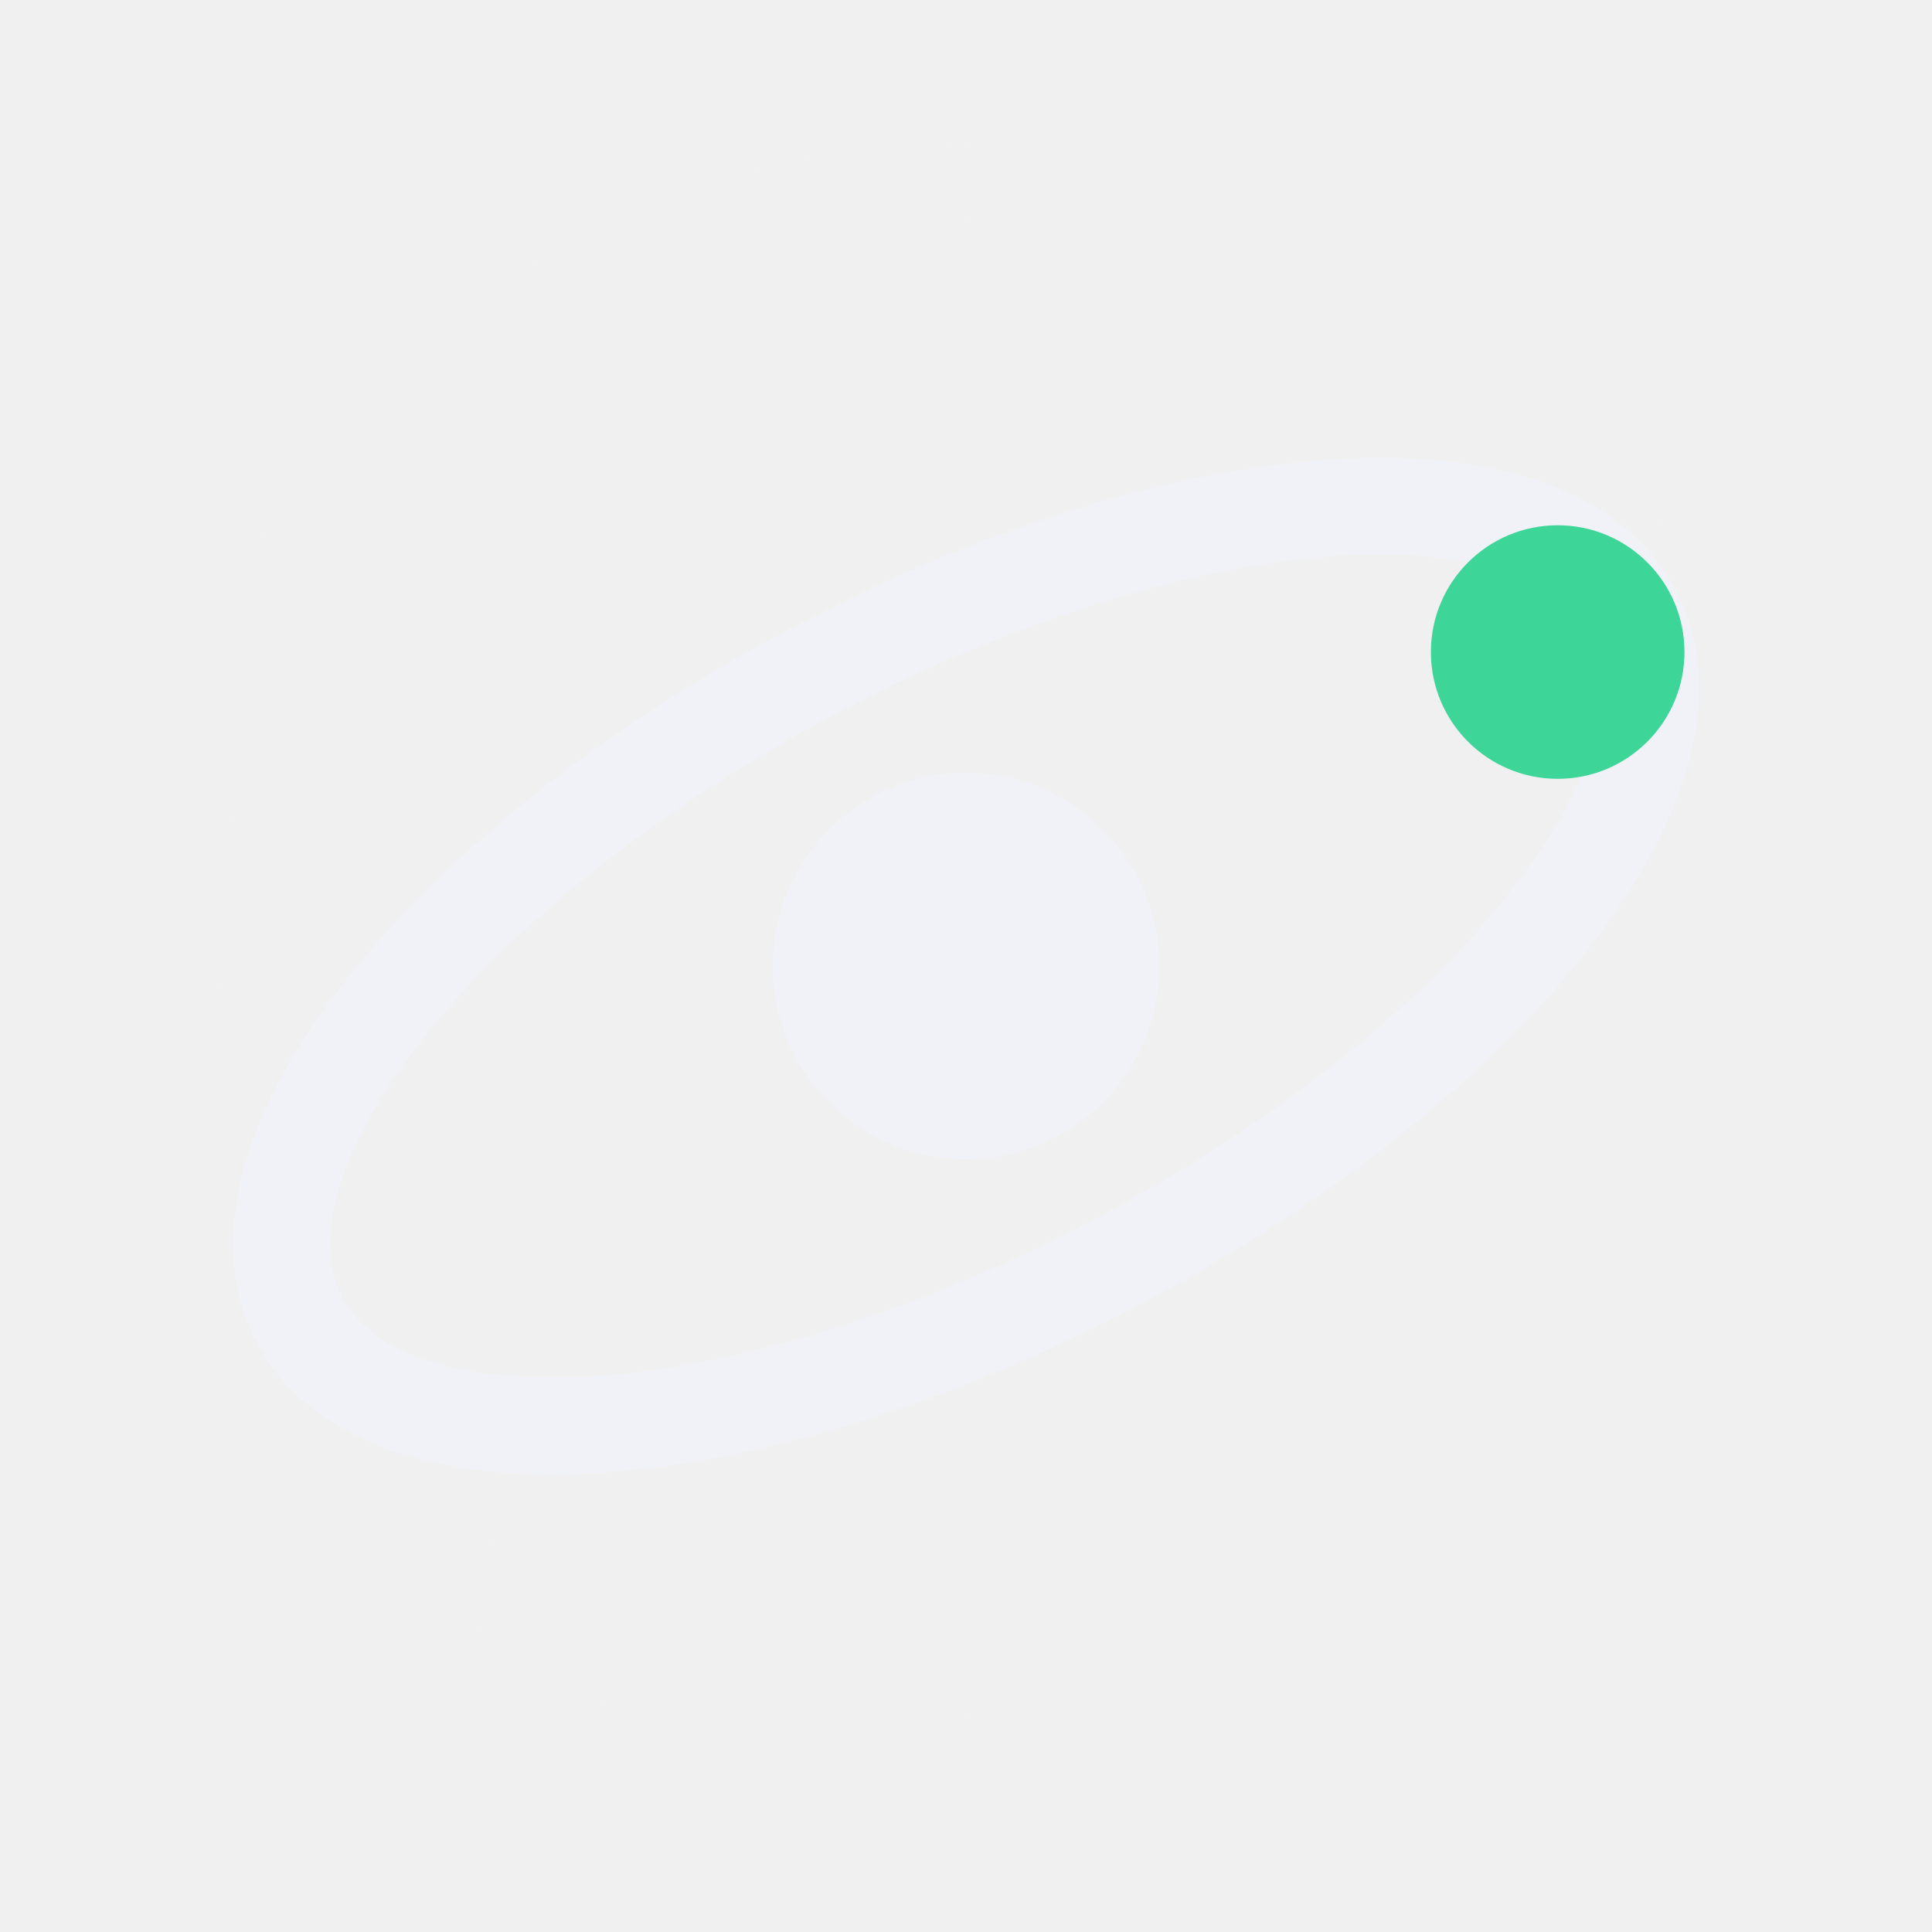
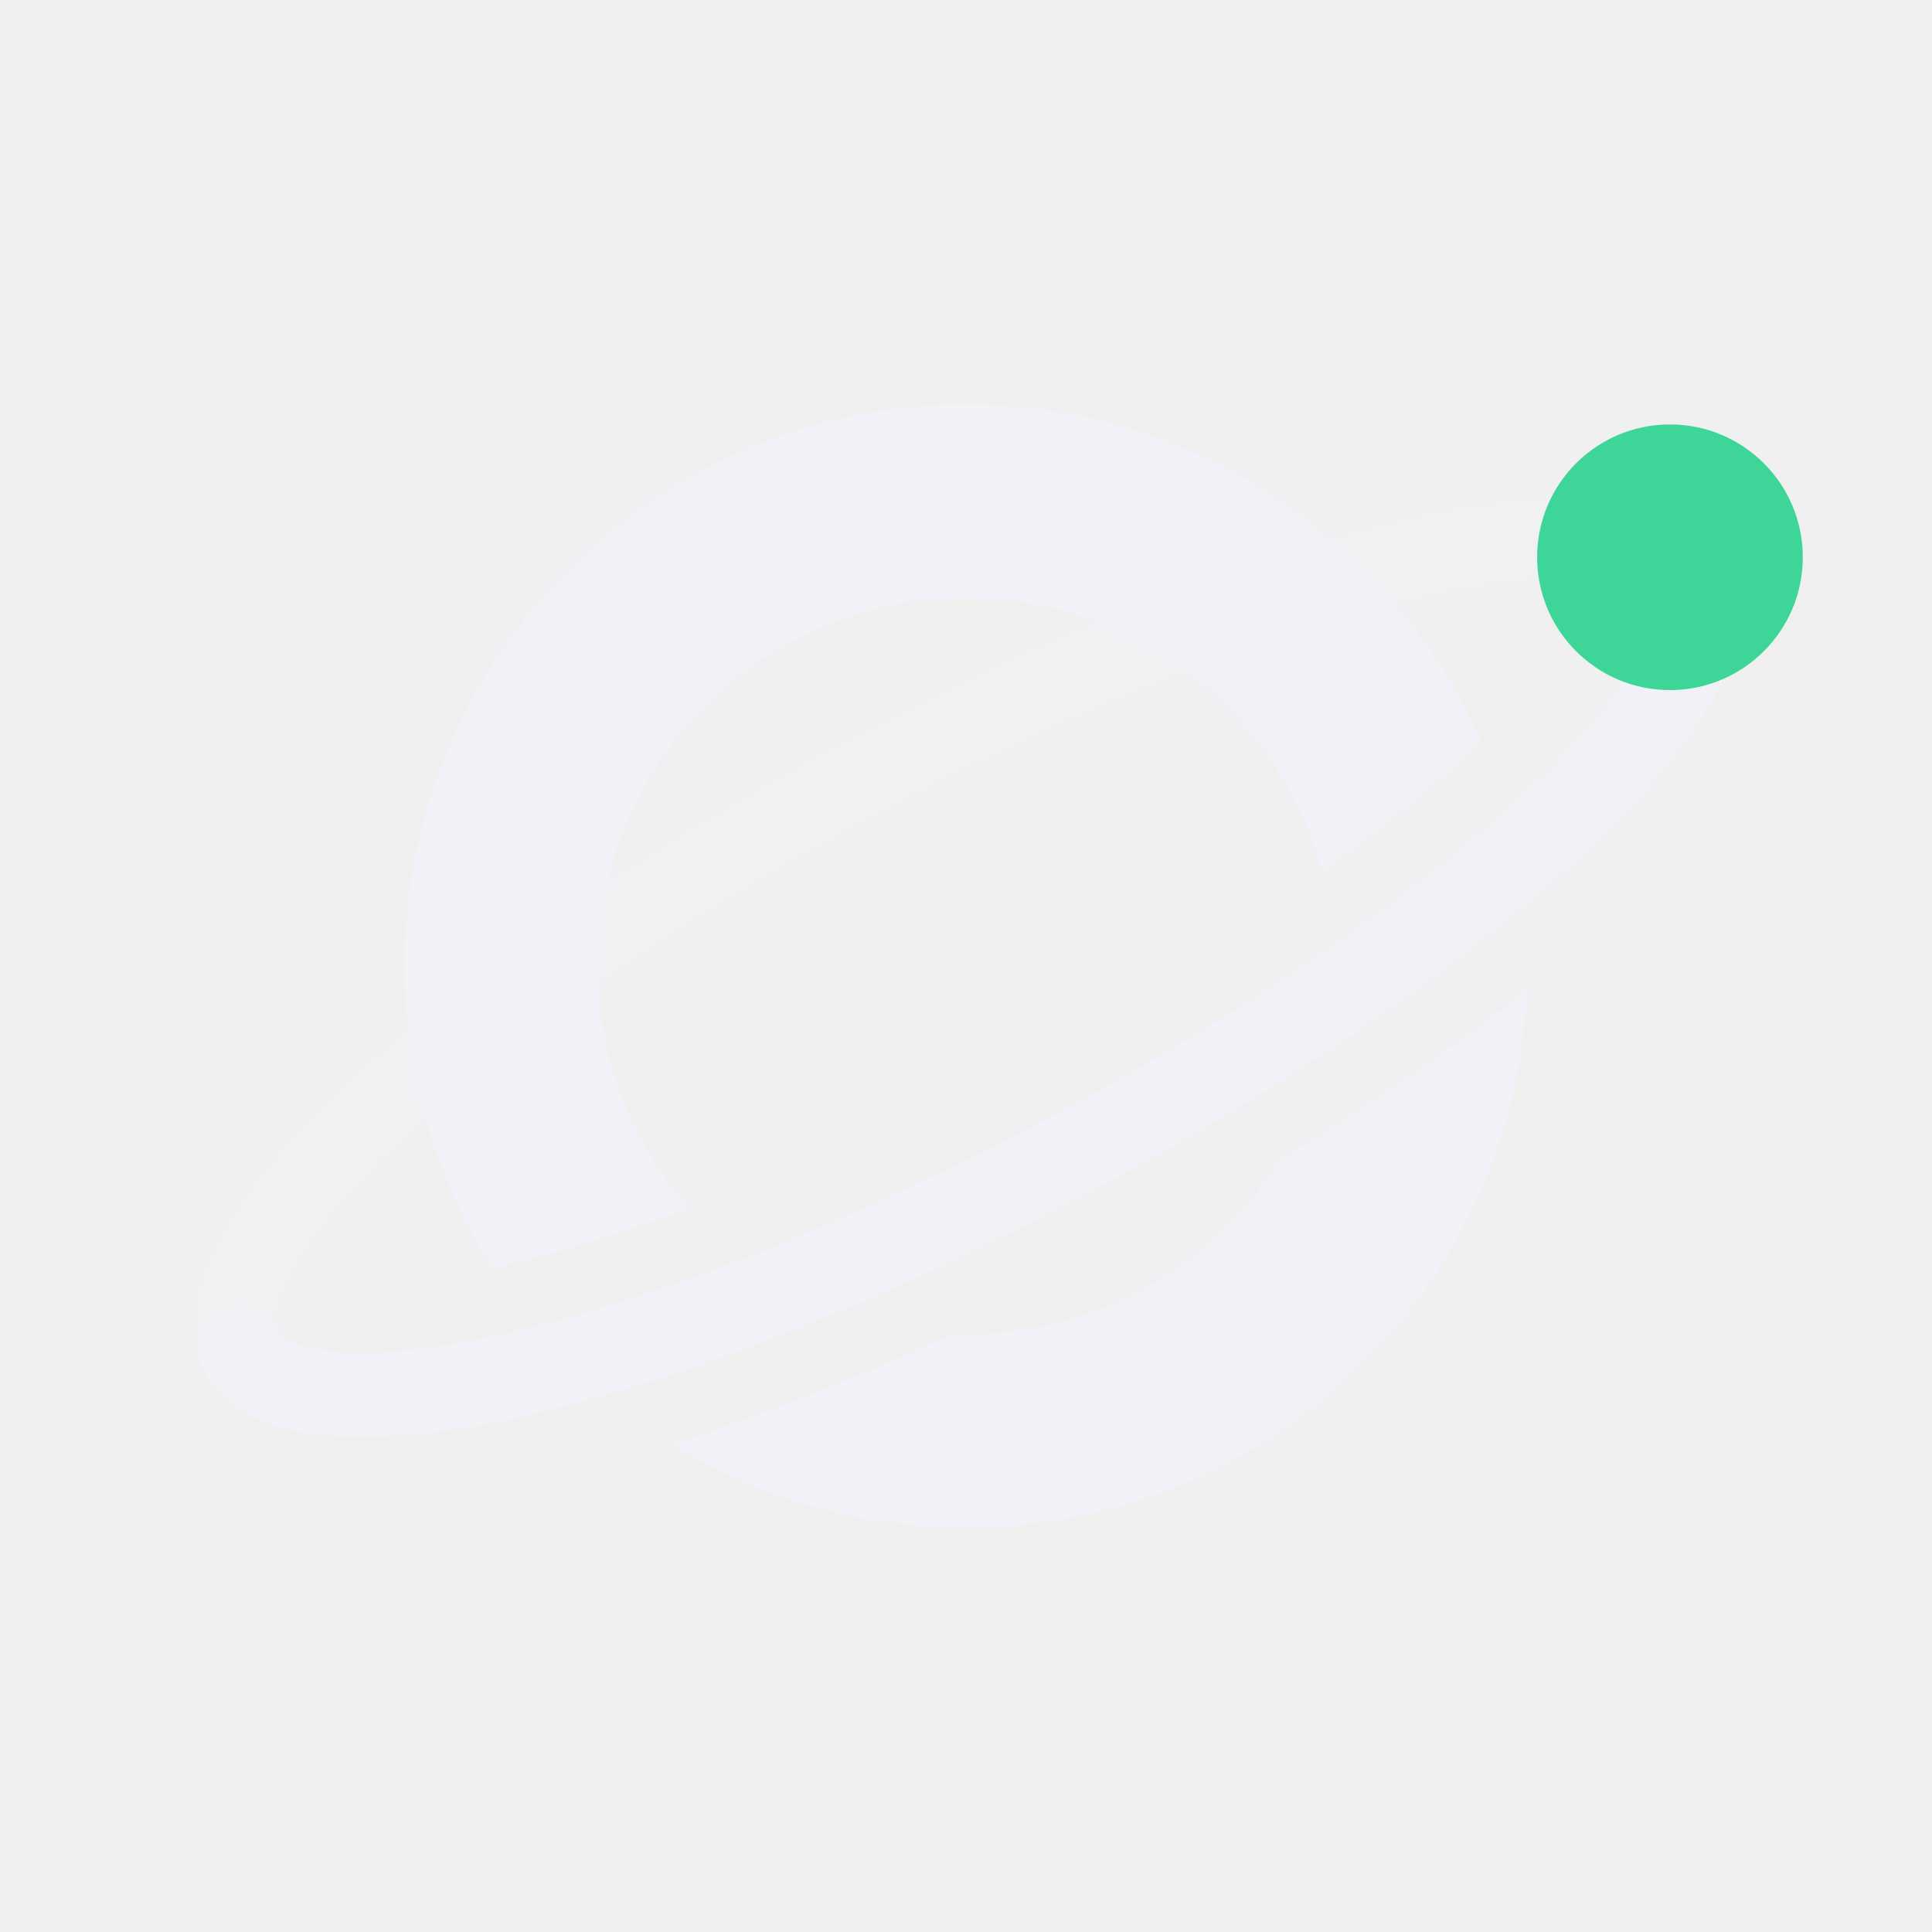
<svg xmlns="http://www.w3.org/2000/svg" viewBox="0 0 32 32" fill="none">
-   <circle cx="16" cy="16" r="13" stroke="#F1F2F7" stroke-opacity="0.22" stroke-width="1.25" />
-   <ellipse cx="16" cy="16" rx="12.5" ry="5.5" transform="rotate(-28 16 16)" stroke="#F1F2F7" stroke-width="1.6" />
-   <circle cx="16" cy="16" r="3.2" fill="#F1F2F7" />
-   <circle cx="25.8" cy="10.8" r="2.1" fill="#3ED598" />
+   <defs>
+     <mask id="orbit-mark-cut" maskUnits="userSpaceOnUse" x="0" y="0" width="32" height="32">
+       <rect width="32" height="32" fill="#fff" />
+       <path d="M28.01 9.62A13.6 3.6 -28 0 1 3.99 22.38" stroke="#000" stroke-width="3.6" />
+     </mask>
+   </defs>
+   <path d="M3.99 22.38A13.6 3.6 -28 0 1 28.01 9.62" stroke="#F1F2F7" stroke-opacity=".45" stroke-width="1.4" stroke-linecap="round" />
+   <circle cx="16" cy="16" r="7.7" stroke="#F1F2F7" stroke-width="3.2" mask="url(#orbit-mark-cut)" />
+   <path d="M28.01 9.62A13.6 3.6 -28 0 1 3.99 22.38" stroke="#F1F2F7" stroke-width="1.4" stroke-linecap="round" />
+   <circle cx="27.66" cy="9.23" r="2.2" fill="#3ED598" />
</svg>
